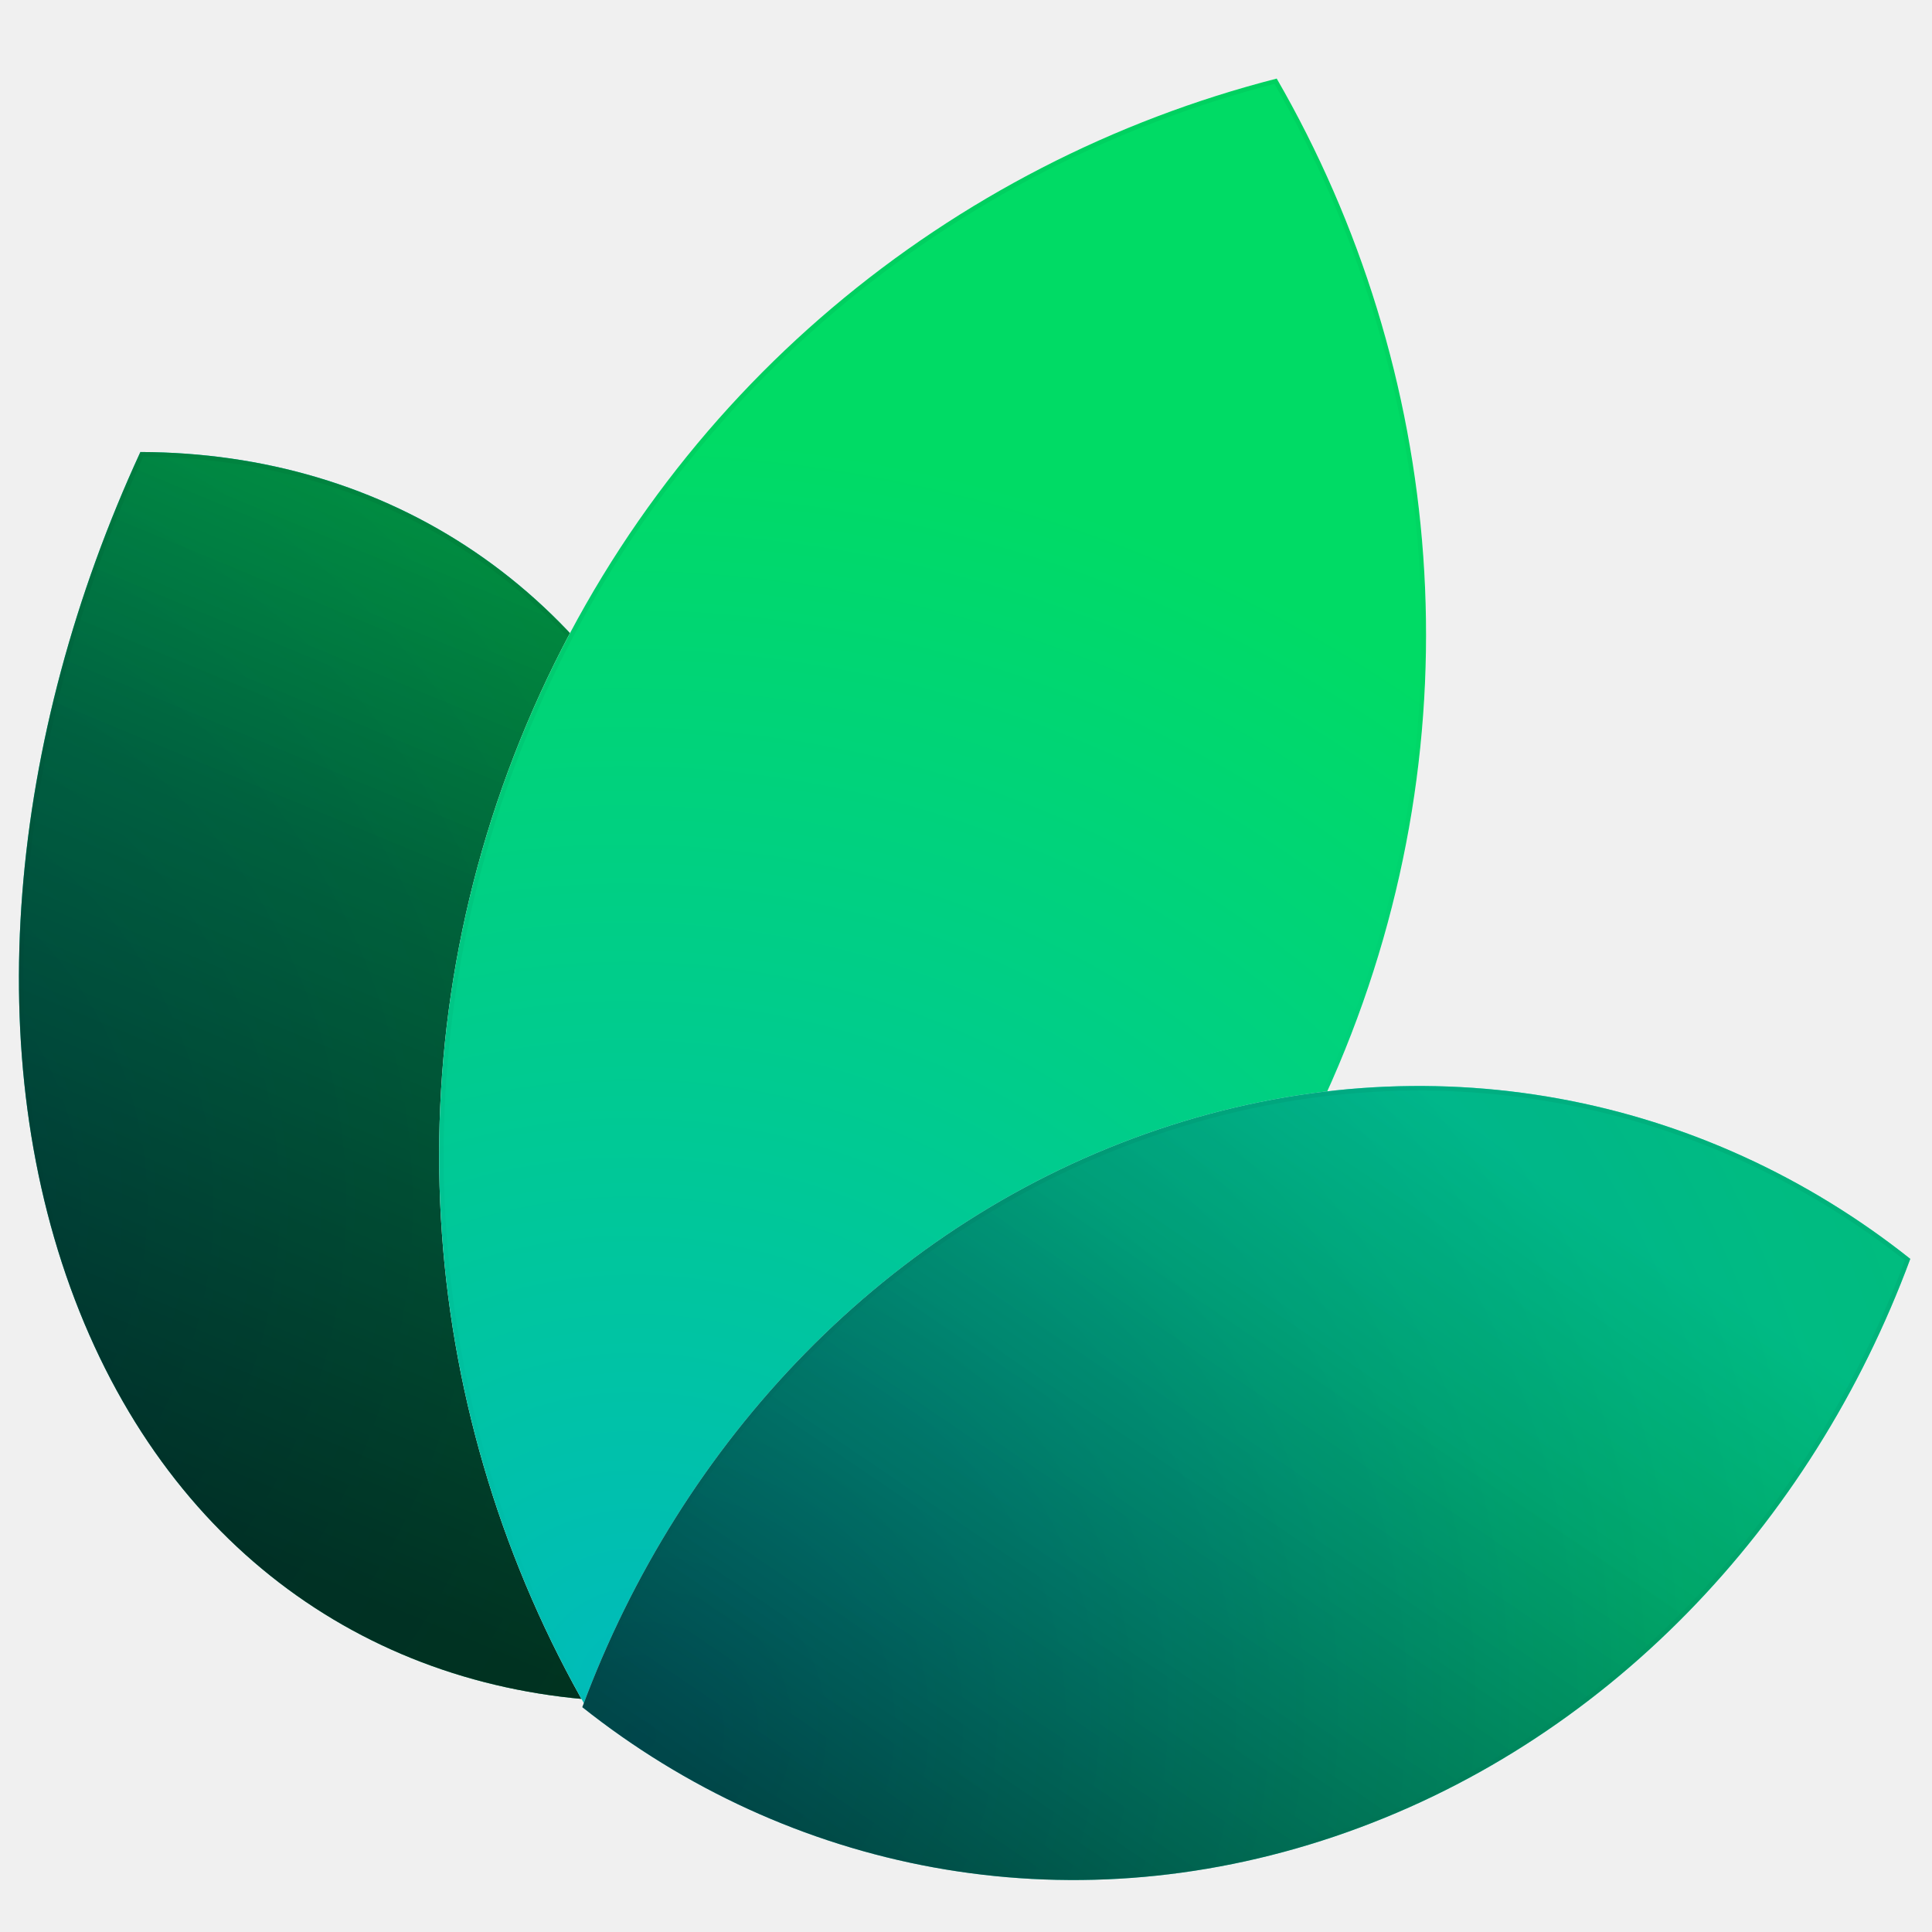
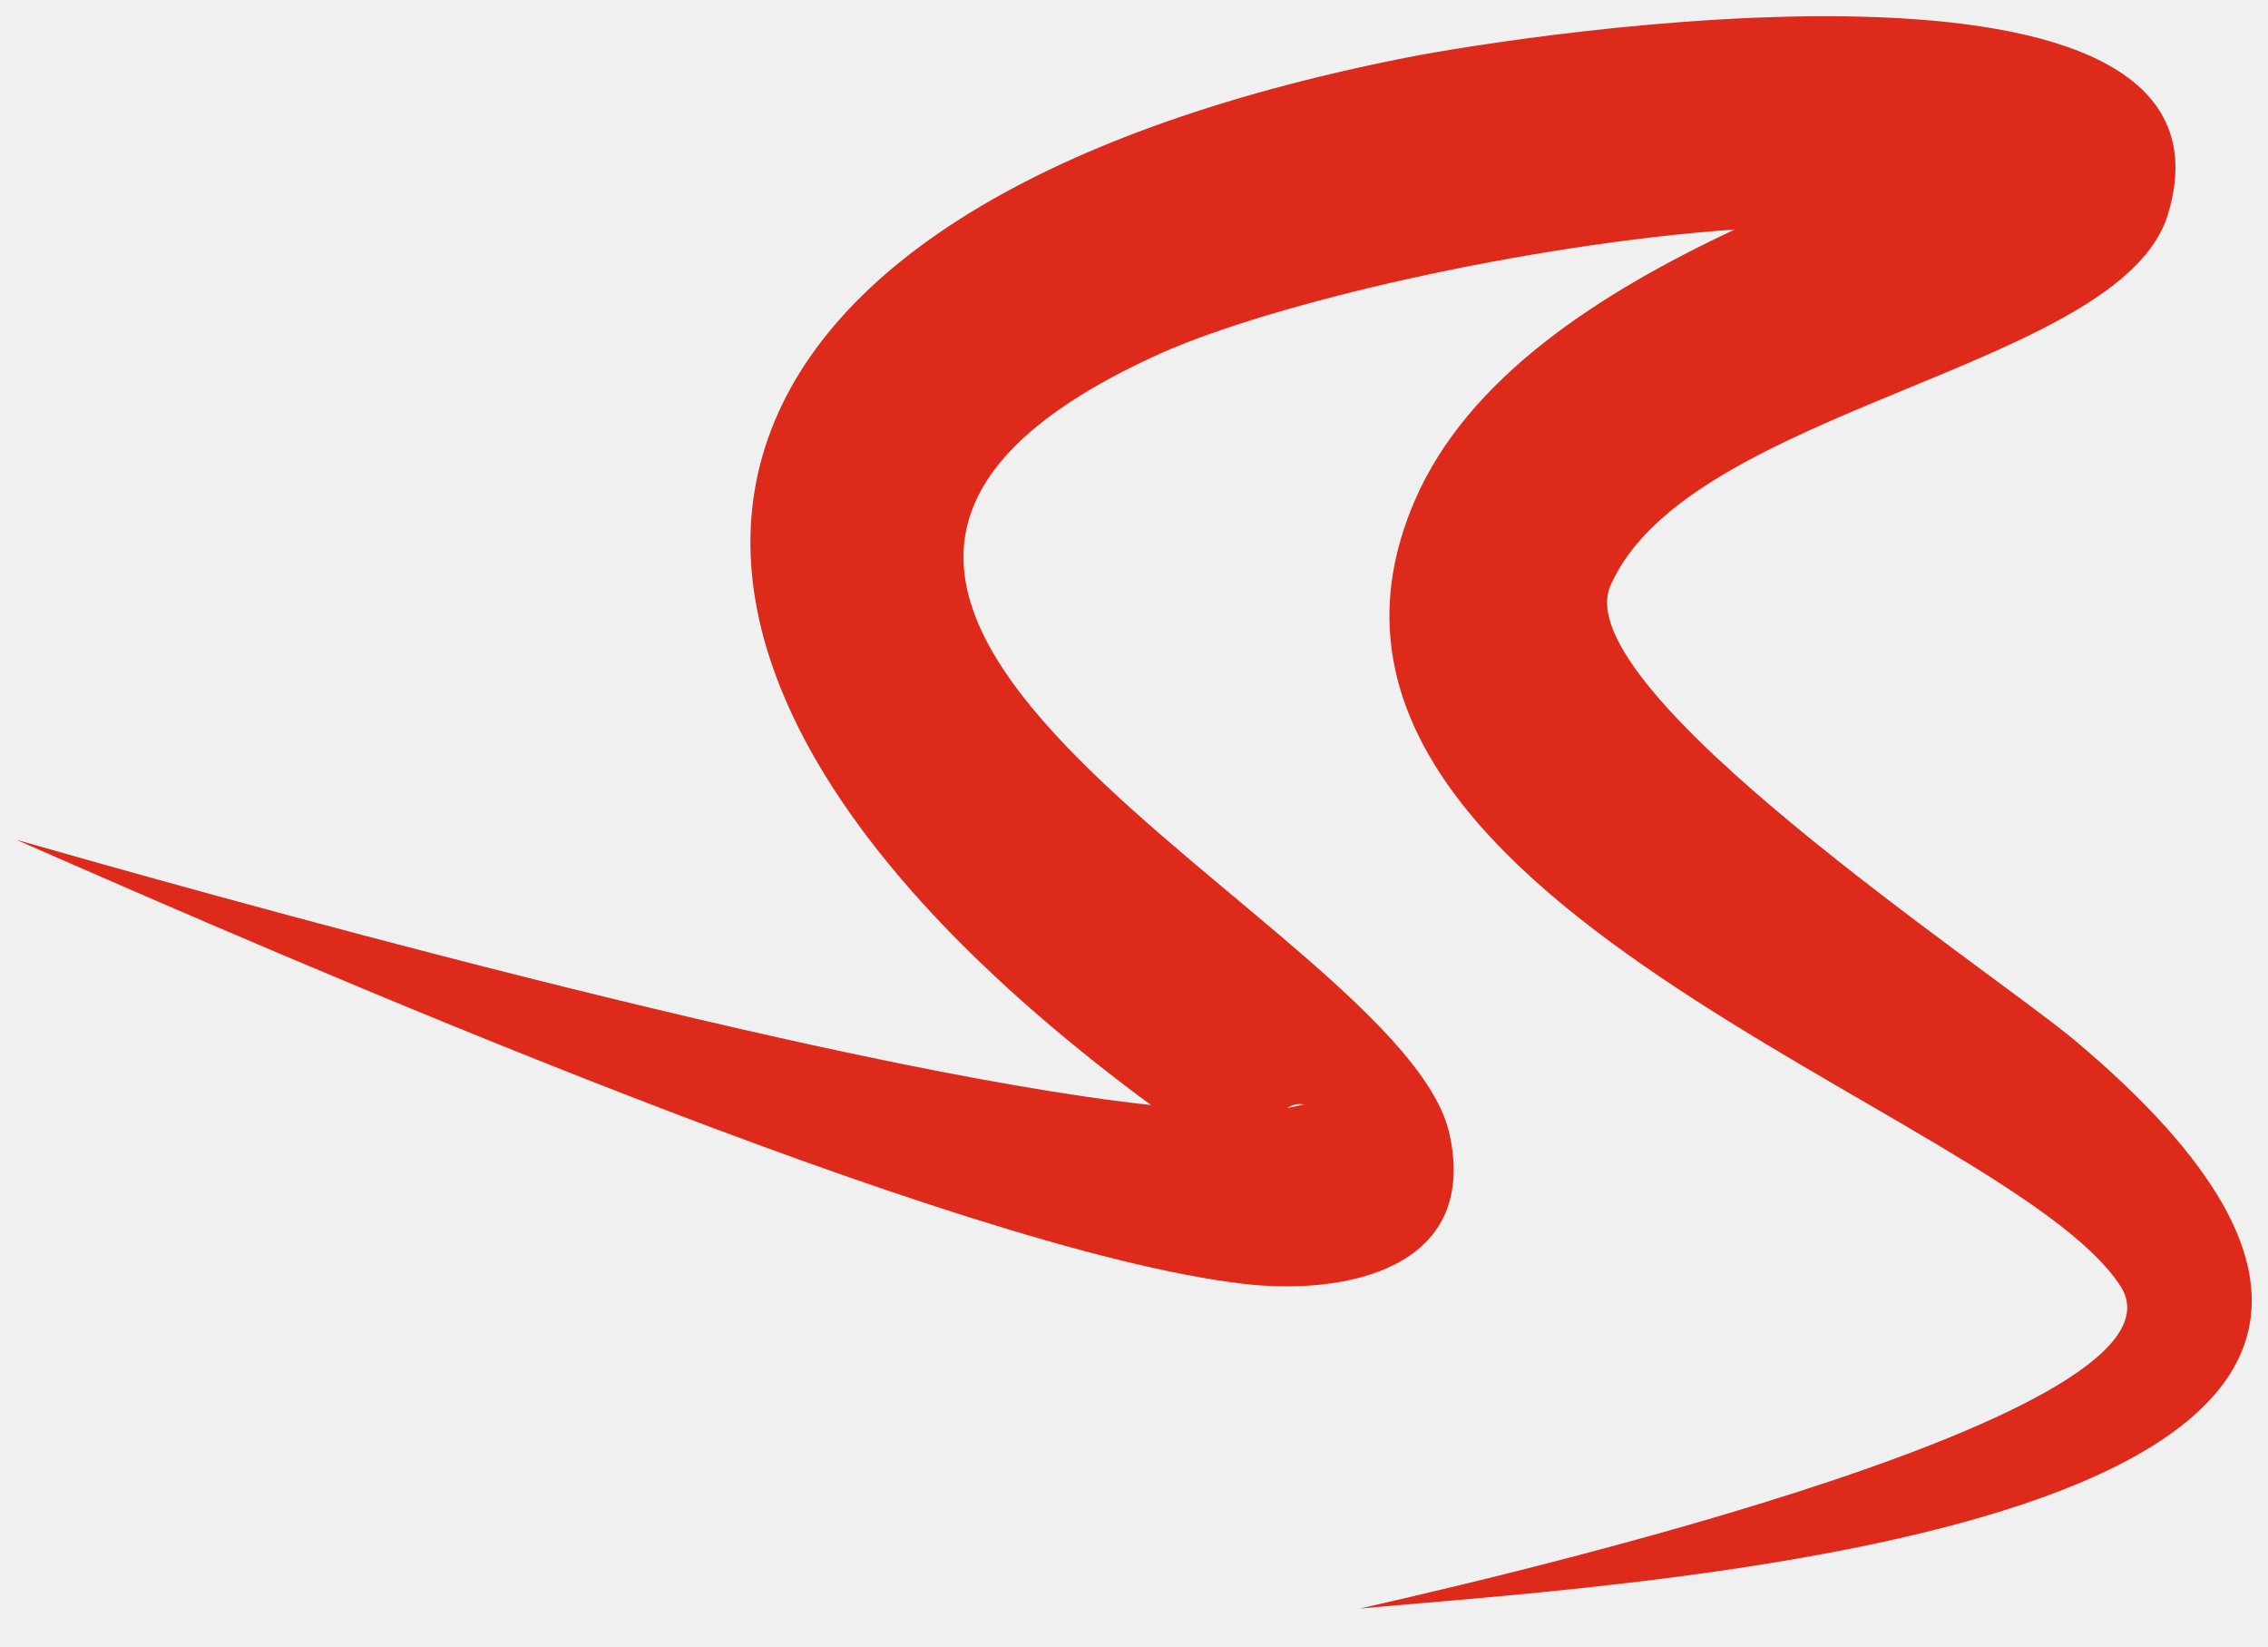
- <svg xmlns="http://www.w3.org/2000/svg" width="24" height="24" viewBox="0 0 24 24" fill="none">
-   <path d="M7.953 21.139C4.896 21.13 2.255 19.458 0.987 16.29C-0.28 13.121 0.109 9.163 1.744 5.615C4.801 5.624 7.442 7.296 8.71 10.465C9.977 13.633 9.588 17.591 7.953 21.139Z" fill="white" />
-   <path d="M7.953 21.139C4.896 21.13 2.255 19.458 0.987 16.29C-0.28 13.121 0.109 9.163 1.744 5.615C4.801 5.624 7.442 7.296 8.71 10.465C9.977 13.633 9.588 17.591 7.953 21.139Z" fill="url(#paint0_radial_101_2703)" />
-   <path d="M7.953 21.139C4.896 21.13 2.255 19.458 0.987 16.29C-0.28 13.121 0.109 9.163 1.744 5.615C4.801 5.624 7.442 7.296 8.71 10.465C9.977 13.633 9.588 17.591 7.953 21.139Z" fill="black" fill-opacity="0.5" style="mix-blend-mode:hard-light" />
-   <path d="M7.953 21.139C4.896 21.13 2.255 19.458 0.987 16.29C-0.28 13.121 0.109 9.163 1.744 5.615C4.801 5.624 7.442 7.296 8.71 10.465C9.977 13.633 9.588 17.591 7.953 21.139Z" fill="url(#paint1_linear_101_2703)" fill-opacity="0.5" style="mix-blend-mode:hard-light" />
-   <path d="M8.684 10.476C9.945 13.63 9.561 17.572 7.935 21.111C4.897 21.096 2.274 19.431 1.013 16.279C-0.248 13.124 0.136 9.182 1.762 5.643C4.8 5.659 7.423 7.324 8.684 10.476Z" stroke="url(#paint2_linear_101_2703)" stroke-opacity="0.05" stroke-width="0.056" />
-   <path d="M7.31 21.257C11.354 20.221 14.884 17.375 16.628 13.236C18.373 9.097 17.945 4.587 15.86 0.976C11.816 2.012 8.287 4.858 6.542 8.998C4.797 13.137 5.225 17.646 7.31 21.257Z" fill="white" />
-   <path d="M7.31 21.257C11.354 20.221 14.884 17.375 16.628 13.236C18.373 9.097 17.945 4.587 15.86 0.976C11.816 2.012 8.287 4.858 6.542 8.998C4.797 13.137 5.225 17.646 7.31 21.257Z" fill="url(#paint3_radial_101_2703)" />
-   <path d="M16.603 13.225C14.864 17.349 11.351 20.187 7.324 21.225C5.253 17.624 4.829 13.132 6.568 9.009C8.306 4.885 11.819 2.047 15.846 1.009C17.918 4.61 18.341 9.101 16.603 13.225Z" stroke="url(#paint4_linear_101_2703)" stroke-opacity="0.05" stroke-width="0.056" />
-   <path d="M7.234 21.207C9.789 23.237 13.21 23.951 16.577 22.814C19.944 21.677 22.506 18.945 23.73 15.638C21.175 13.608 17.754 12.894 14.387 14.031C11.02 15.168 8.458 17.901 7.234 21.207Z" fill="white" />
-   <path d="M7.234 21.207C9.789 23.237 13.21 23.951 16.577 22.814C19.944 21.677 22.506 18.945 23.73 15.638C21.175 13.608 17.754 12.894 14.387 14.031C11.02 15.168 8.458 17.901 7.234 21.207Z" fill="url(#paint5_radial_101_2703)" />
-   <path d="M7.234 21.207C9.789 23.237 13.21 23.951 16.577 22.814C19.944 21.677 22.506 18.945 23.73 15.638C21.175 13.608 17.754 12.894 14.387 14.031C11.02 15.168 8.458 17.901 7.234 21.207Z" fill="black" fill-opacity="0.2" style="mix-blend-mode:hard-light" />
-   <path d="M7.234 21.207C9.789 23.237 13.21 23.951 16.577 22.814C19.944 21.677 22.506 18.945 23.73 15.638C21.175 13.608 17.754 12.894 14.387 14.031C11.02 15.168 8.458 17.901 7.234 21.207Z" fill="url(#paint6_linear_101_2703)" fill-opacity="0.5" style="mix-blend-mode:hard-light" />
-   <path d="M16.568 22.787C13.218 23.918 9.814 23.212 7.267 21.198C8.492 17.907 11.044 15.189 14.396 14.058C17.747 12.927 21.15 13.633 23.697 15.648C22.472 18.938 19.92 21.656 16.568 22.787Z" stroke="url(#paint7_linear_101_2703)" stroke-opacity="0.05" stroke-width="0.056" />
-   <defs>
-     <radialGradient id="paint0_radial_101_2703" cx="0" cy="0" r="1" gradientUnits="userSpaceOnUse" gradientTransform="translate(-3.00503 15.023) rotate(-10.029) scale(17.9572 17.784)">
-       <stop stop-color="#00B0BB" />
-       <stop offset="1" stop-color="#00DB65" />
-     </radialGradient>
-     <linearGradient id="paint1_linear_101_2703" x1="7.39" y1="4.813" x2="1.63" y2="18.689" gradientUnits="userSpaceOnUse">
-       <stop stop-color="#18E299" />
-       <stop offset="1" />
-     </linearGradient>
-     <linearGradient id="paint2_linear_101_2703" x1="7.948" y1="8.016" x2="1.761" y2="18.746" gradientUnits="userSpaceOnUse">
-       <stop />
-       <stop offset="1" stop-opacity="0" />
-     </linearGradient>
-     <radialGradient id="paint3_radial_101_2703" cx="0" cy="0" r="1" gradientUnits="userSpaceOnUse" gradientTransform="translate(8.11404 20.8822) rotate(-75.7542) scale(21.6246 23.7772)">
-       <stop stop-color="#00BBBB" />
-       <stop offset="0.713" stop-color="#00DB65" />
-     </radialGradient>
-     <linearGradient id="paint4_linear_101_2703" x1="7.602" y1="5.871" x2="15.556" y2="16.372" gradientUnits="userSpaceOnUse">
-       <stop />
-       <stop offset="1" stop-opacity="0" />
-     </linearGradient>
-     <radialGradient id="paint5_radial_101_2703" cx="0" cy="0" r="1" gradientUnits="userSpaceOnUse" gradientTransform="translate(7.84537 21.5181) rotate(-20.3525) scale(18.5603 17.32)">
-       <stop stop-color="#00B0BB" />
-       <stop offset="1" stop-color="#00DB65" />
-     </radialGradient>
-     <linearGradient id="paint6_linear_101_2703" x1="16.808" y1="13.007" x2="10.041" y2="22.994" gradientUnits="userSpaceOnUse">
-       <stop stop-color="#00B1BC" />
-       <stop offset="1" />
-     </linearGradient>
-     <linearGradient id="paint7_linear_101_2703" x1="16.808" y1="13.007" x2="14.169" y2="23.841" gradientUnits="userSpaceOnUse">
-       <stop />
-       <stop offset="1" stop-opacity="0" />
-     </linearGradient>
-   </defs>
+ <svg xmlns="http://www.w3.org/2000/svg" version="1.2" viewBox="0 0 697 506" width="697" height="506">
+   <style>.a{fill:#dd2a1b}</style>
+   <path fill-rule="evenodd" class="a" d="m417.9 494.2c19.5-4.5 260.3-57.7 233.8-99-35-54.4-269.8-118.5-217-241.2 16.4-38.2 57.2-64.1 98.4-83.5-64.2 4.6-142 22.6-176.7 38.2-171.2 77.3 75.1 174.7 89.1 239.9 8.9 41.1-31.8 49.6-63.7 45.8-88.4-10.5-291.6-99-376.8-136.4 50.8 14.5 250.2 70.9 348.7 81.5-192.6-142.1-153.7-275.9 78.5-321.8 34.4-6.8 261.9-42.8 234 48.3-14.6 47.5-147.5 59.2-171.3 114-13.8 31.8 117.3 118.3 142.8 139.7 177.7 149.4-129.9 166.3-219.8 174.5zm-22.3-153.8c1.8-0.3 3.6-0.7 5.1-1.1-2.1-0.3-3.7 0.2-5.1 1.1z" />
</svg>
